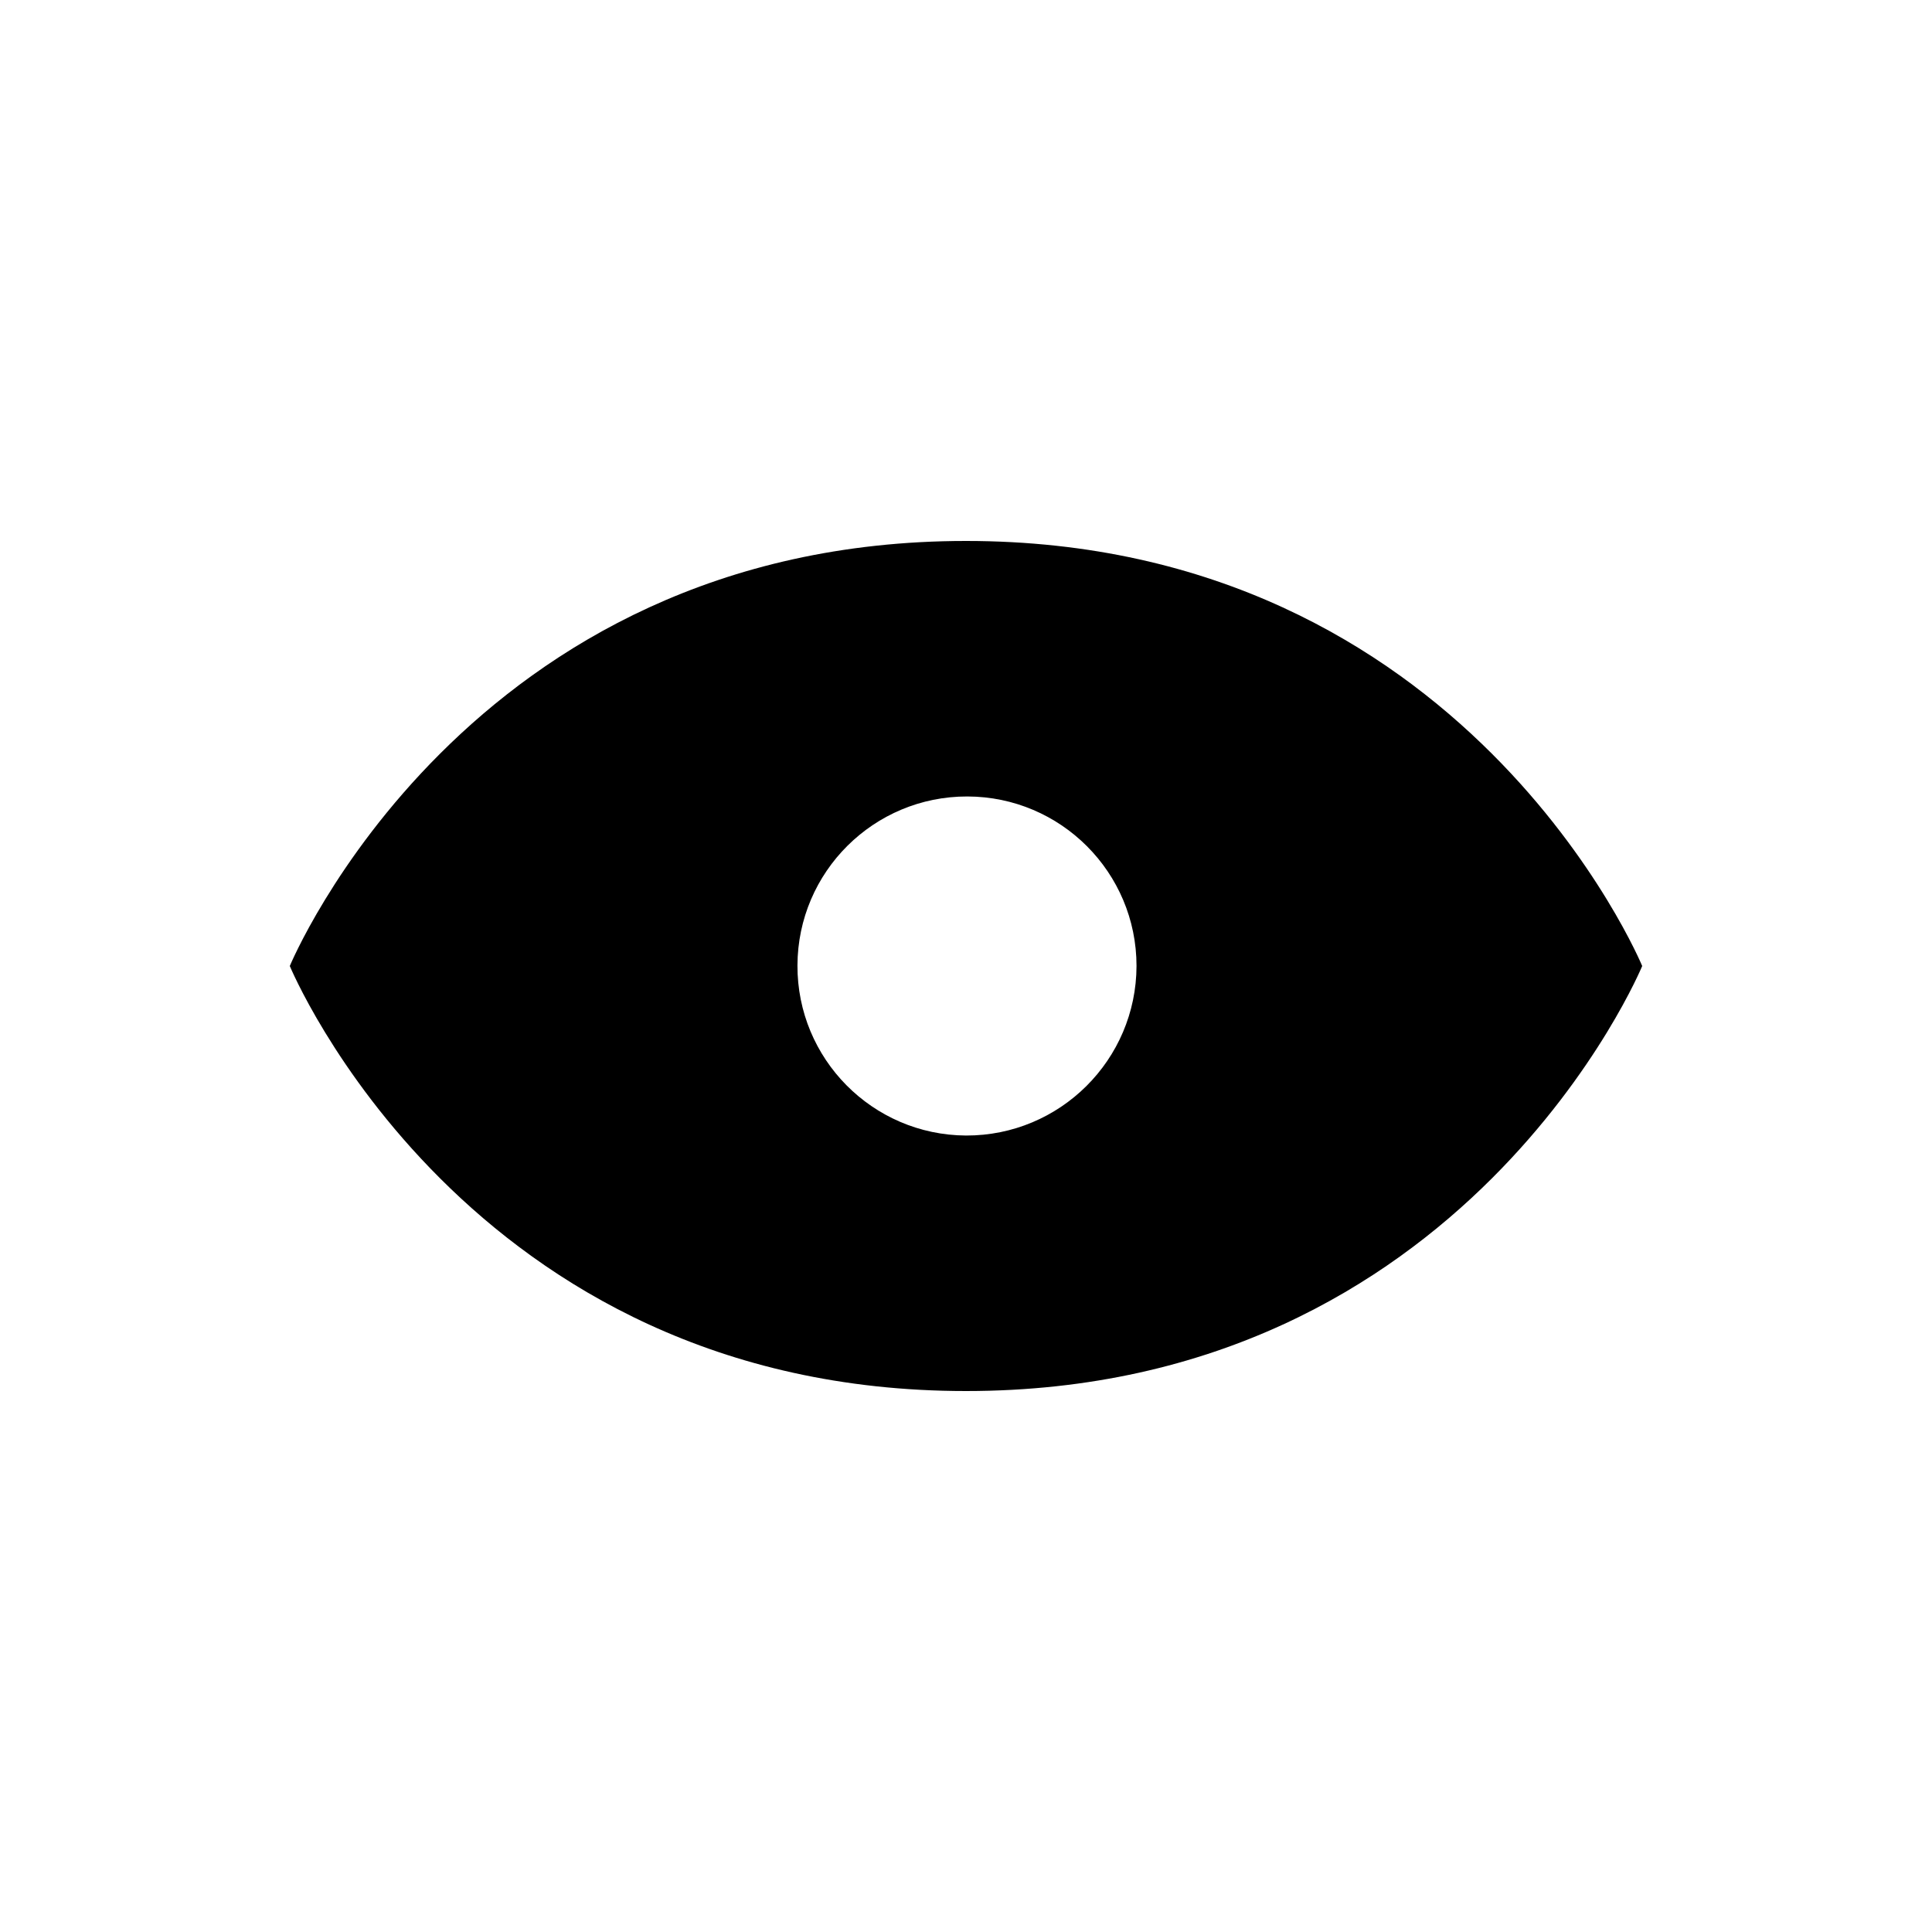
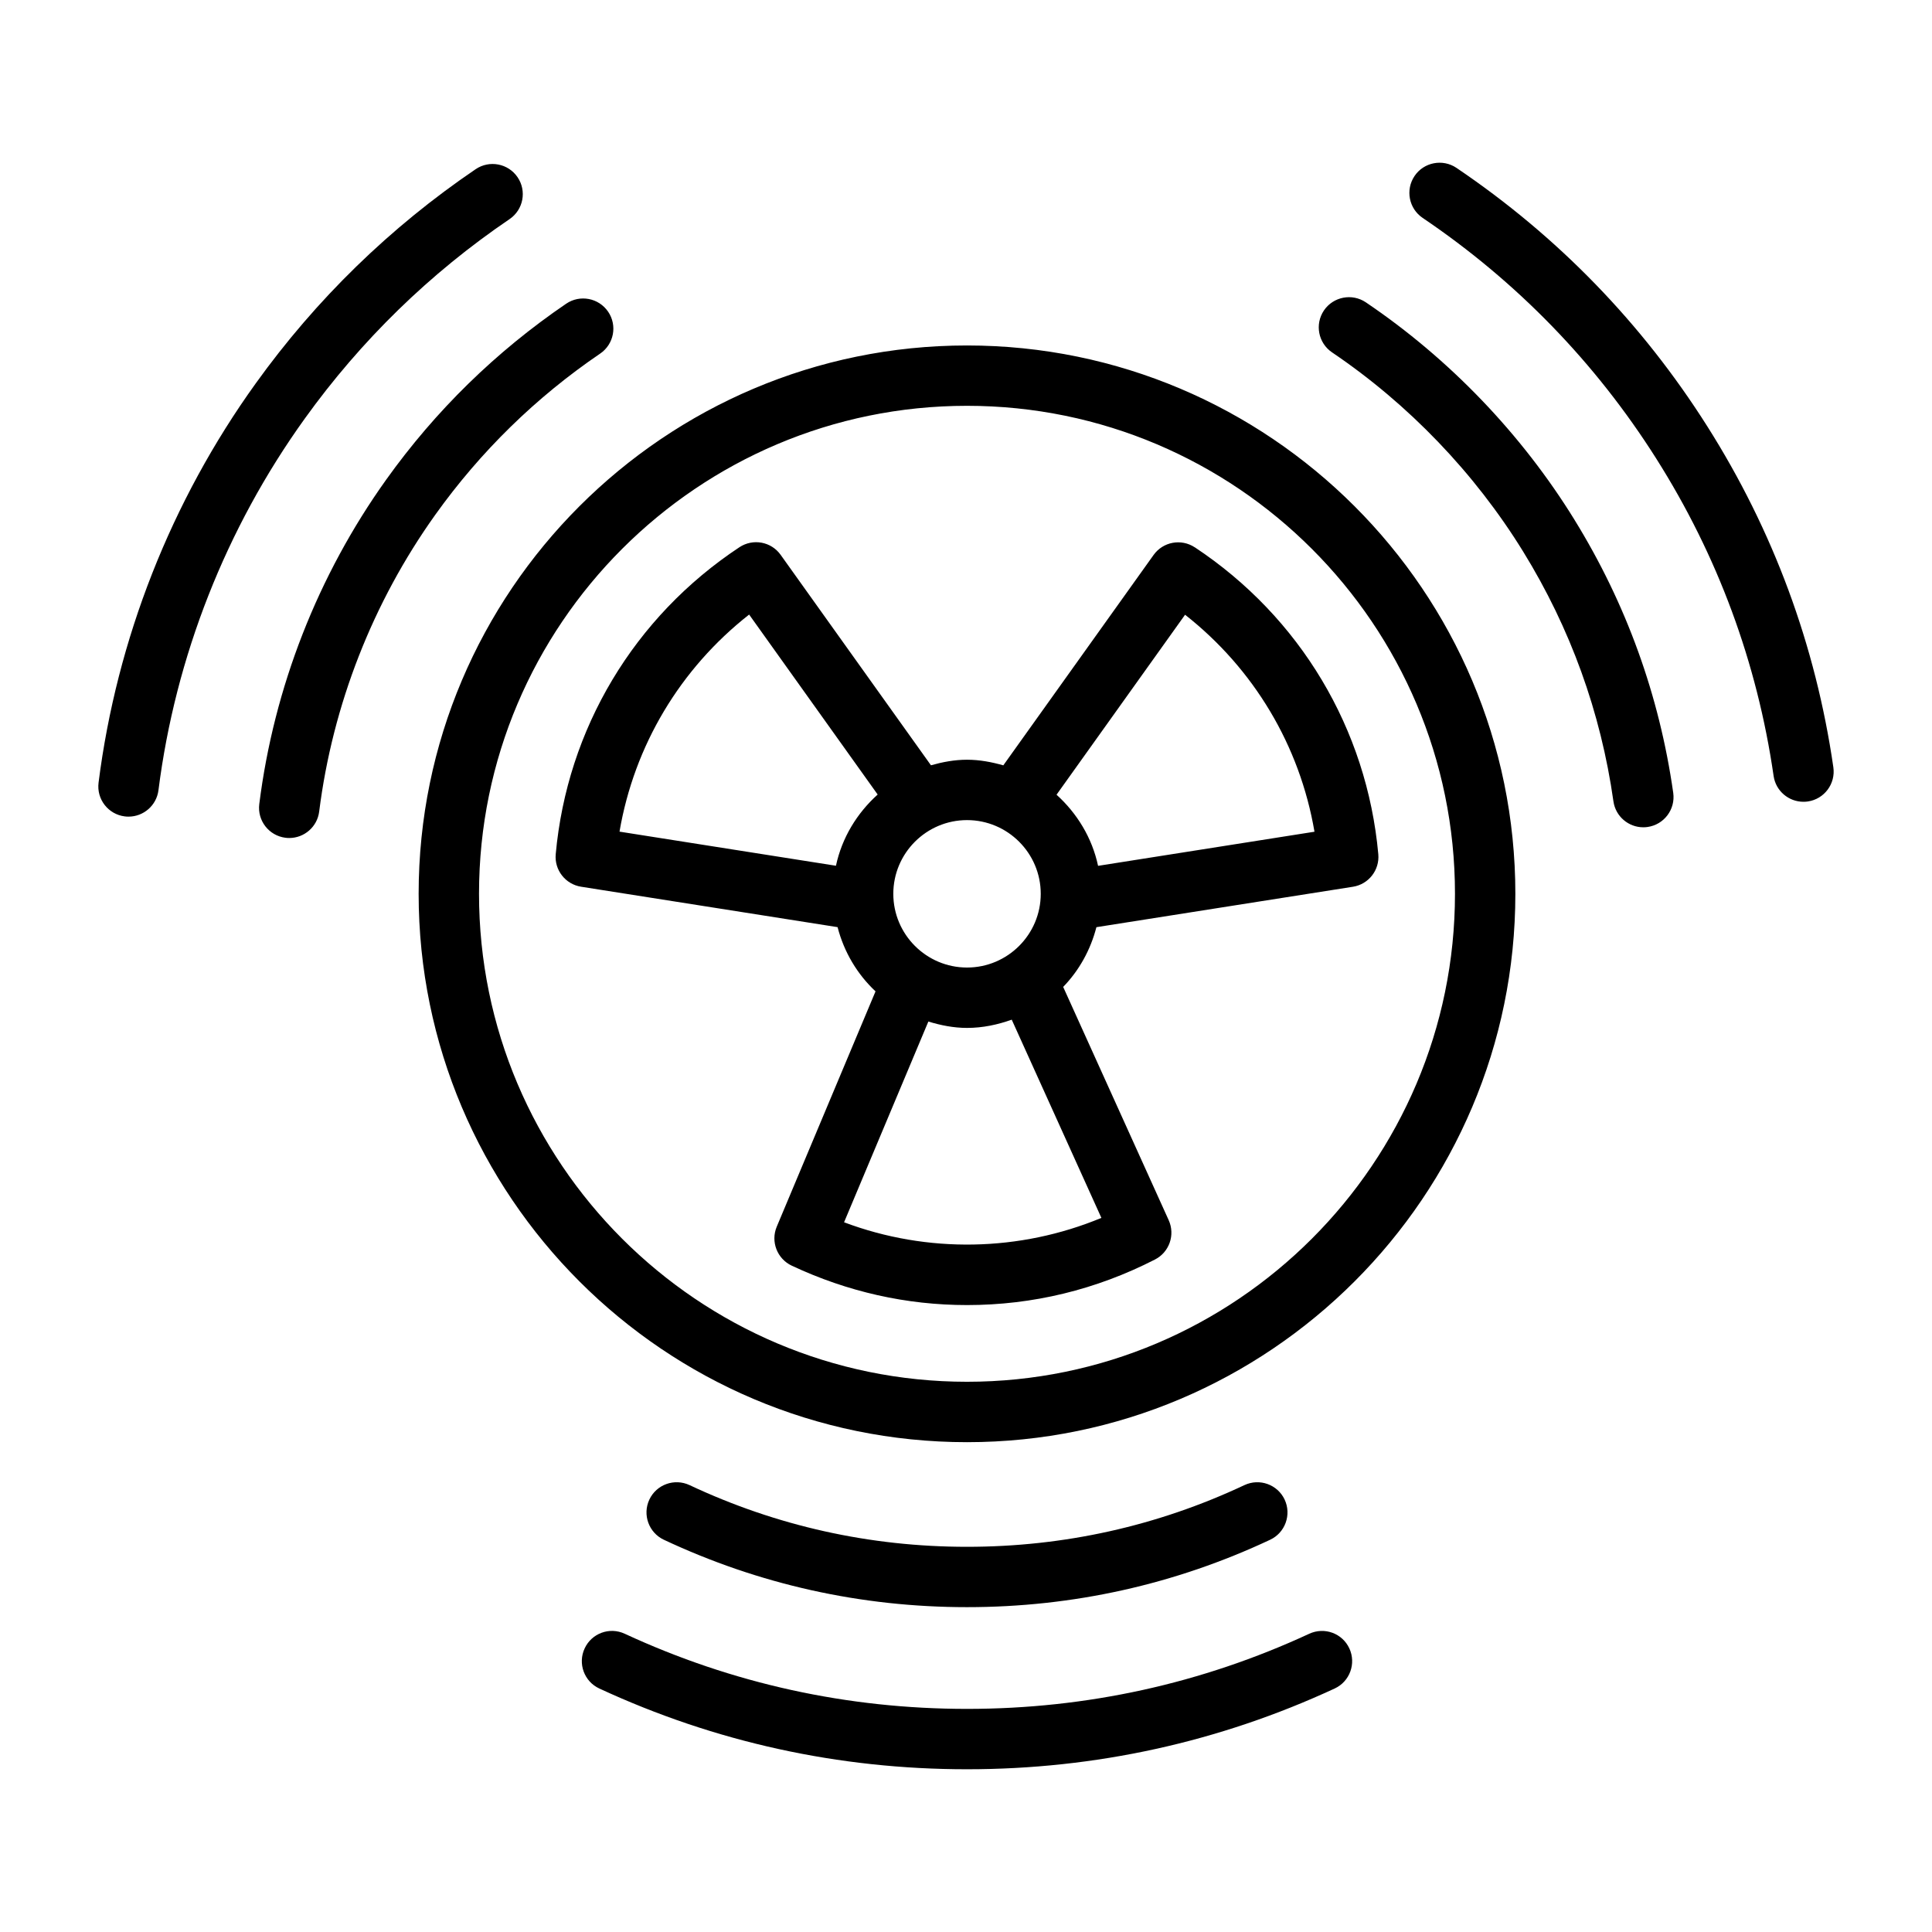
- <svg xmlns="http://www.w3.org/2000/svg" viewBox="0 0 100 100">
-   <path d="M50,28C24.1,28,15,50,15,50s9.1,22,35,22S85,50,85,50,75.893,28,50,28Zm0,30.775A8.775,8.775,0,1,1,58.826,50,8.8,8.8,0,0,1,50,58.775Z" />
+ <svg xmlns="http://www.w3.org/2000/svg" id="Outline" viewBox="0 0 64 64">
+   <path d="M32.033,11.444c-10.017,0-18.165,8.148-18.165,18.165s8.148,18.165,18.165,18.165,18.165-8.148,18.165-18.165-8.148-18.165-18.165-18.165ZM32.033,45.773c-8.913,0-16.165-7.251-16.165-16.165s7.252-16.165,16.165-16.165,16.165,7.251,16.165,16.165-7.252,16.165-16.165,16.165ZM39.58,18.132c-.45-.298-1.053-.186-1.366.252l-4.978,6.969c-.385-.109-.783-.186-1.203-.186-.416,0-.811.076-1.194.184l-4.979-6.971c-.312-.438-.914-.55-1.365-.253-3.49,2.309-5.709,6.016-6.086,10.169-.048.524.32.996.841,1.078l8.496,1.339c.214.827.652,1.56,1.257,2.127l-3.272,7.795c-.208.494.012,1.064.497,1.292,1.845.866,3.798,1.305,5.805,1.305,2.178,0,4.273-.508,6.227-1.509.475-.243.675-.815.455-1.302l-3.496-7.728c.527-.544.906-1.224,1.101-1.979l8.497-1.339c.521-.082.888-.553.841-1.078-.376-4.15-2.591-7.856-6.077-10.166ZM34.476,29.609c0,1.347-1.096,2.442-2.442,2.442s-2.442-1.095-2.442-2.442,1.096-2.442,2.442-2.442,2.442,1.095,2.442,2.442ZM24.816,20.358l4.258,5.962c-.683.615-1.183,1.428-1.382,2.359l-7.17-1.13c.488-2.852,2.01-5.399,4.294-7.191ZM27.961,40.489l2.792-6.649c.408.124.832.211,1.281.211.522,0,1.015-.107,1.481-.273l2.97,6.566c-2.699,1.121-5.763,1.184-8.523.146ZM36.375,28.681c-.199-.929-.696-1.74-1.376-2.355l4.258-5.962c2.281,1.792,3.8,4.338,4.287,7.188l-7.169,1.13ZM10.093,13.871c-2.608,3.628-4.283,7.884-4.844,12.307-.064.505-.495.874-.991.874-.042,0-.084-.002-.127-.008-.548-.069-.936-.57-.866-1.118.603-4.752,2.401-9.324,5.204-13.222,2.001-2.786,4.453-5.174,7.287-7.099.457-.31,1.079-.191,1.389.265.311.457.191,1.079-.266,1.389-2.639,1.792-4.922,4.017-6.786,6.612ZM44.699,54.606c.232.501.015,1.096-.486,1.328-3.829,1.774-7.927,2.675-12.18,2.675s-8.35-.9-12.18-2.675c-.501-.232-.719-.826-.486-1.328.231-.5.824-.721,1.328-.486,3.564,1.651,7.379,2.489,11.338,2.489s7.774-.838,11.338-2.489c.506-.233,1.097-.014,1.328.486ZM60.732,25.417c.079.547-.3,1.054-.846,1.133-.049.007-.097.01-.145.01-.489,0-.917-.359-.988-.856-.545-3.761-1.854-7.299-3.889-10.515-2.014-3.18-4.616-5.861-7.736-7.97-.458-.309-.578-.931-.269-1.389.308-.457.931-.577,1.388-.269,3.351,2.264,6.145,5.143,8.307,8.558,2.188,3.455,3.593,7.256,4.178,11.297ZM14.419,17.053c-2.071,2.901-3.401,6.301-3.846,9.832-.063.505-.494.875-.991.875-.041,0-.083-.002-.126-.008-.548-.069-.937-.569-.867-1.117.485-3.858,1.938-7.574,4.203-10.744,1.634-2.288,3.641-4.249,5.963-5.83.457-.311,1.078-.192,1.39.264.311.457.192,1.079-.265,1.389-2.127,1.447-3.964,3.244-5.461,5.339ZM21.99,51.006c-.499-.235-.714-.831-.479-1.331.235-.5.831-.713,1.331-.479,2.885,1.356,5.978,2.044,9.191,2.044s6.307-.688,9.191-2.044c.5-.234,1.095-.021,1.331.479.234.5.02,1.096-.479,1.331-3.153,1.481-6.532,2.233-10.043,2.233s-6.89-.752-10.043-2.233ZM52.157,17.219c1.713,2.777,2.813,5.82,3.271,9.045.077.547-.303,1.053-.85,1.131-.048.007-.095.01-.142.01-.49,0-.918-.36-.989-.859-.418-2.951-1.425-5.736-2.992-8.277-1.604-2.601-3.793-4.881-6.329-6.596-.458-.31-.578-.931-.269-1.389.309-.456.932-.577,1.388-.269,2.771,1.872,5.16,4.363,6.912,7.203Z" />
</svg>
